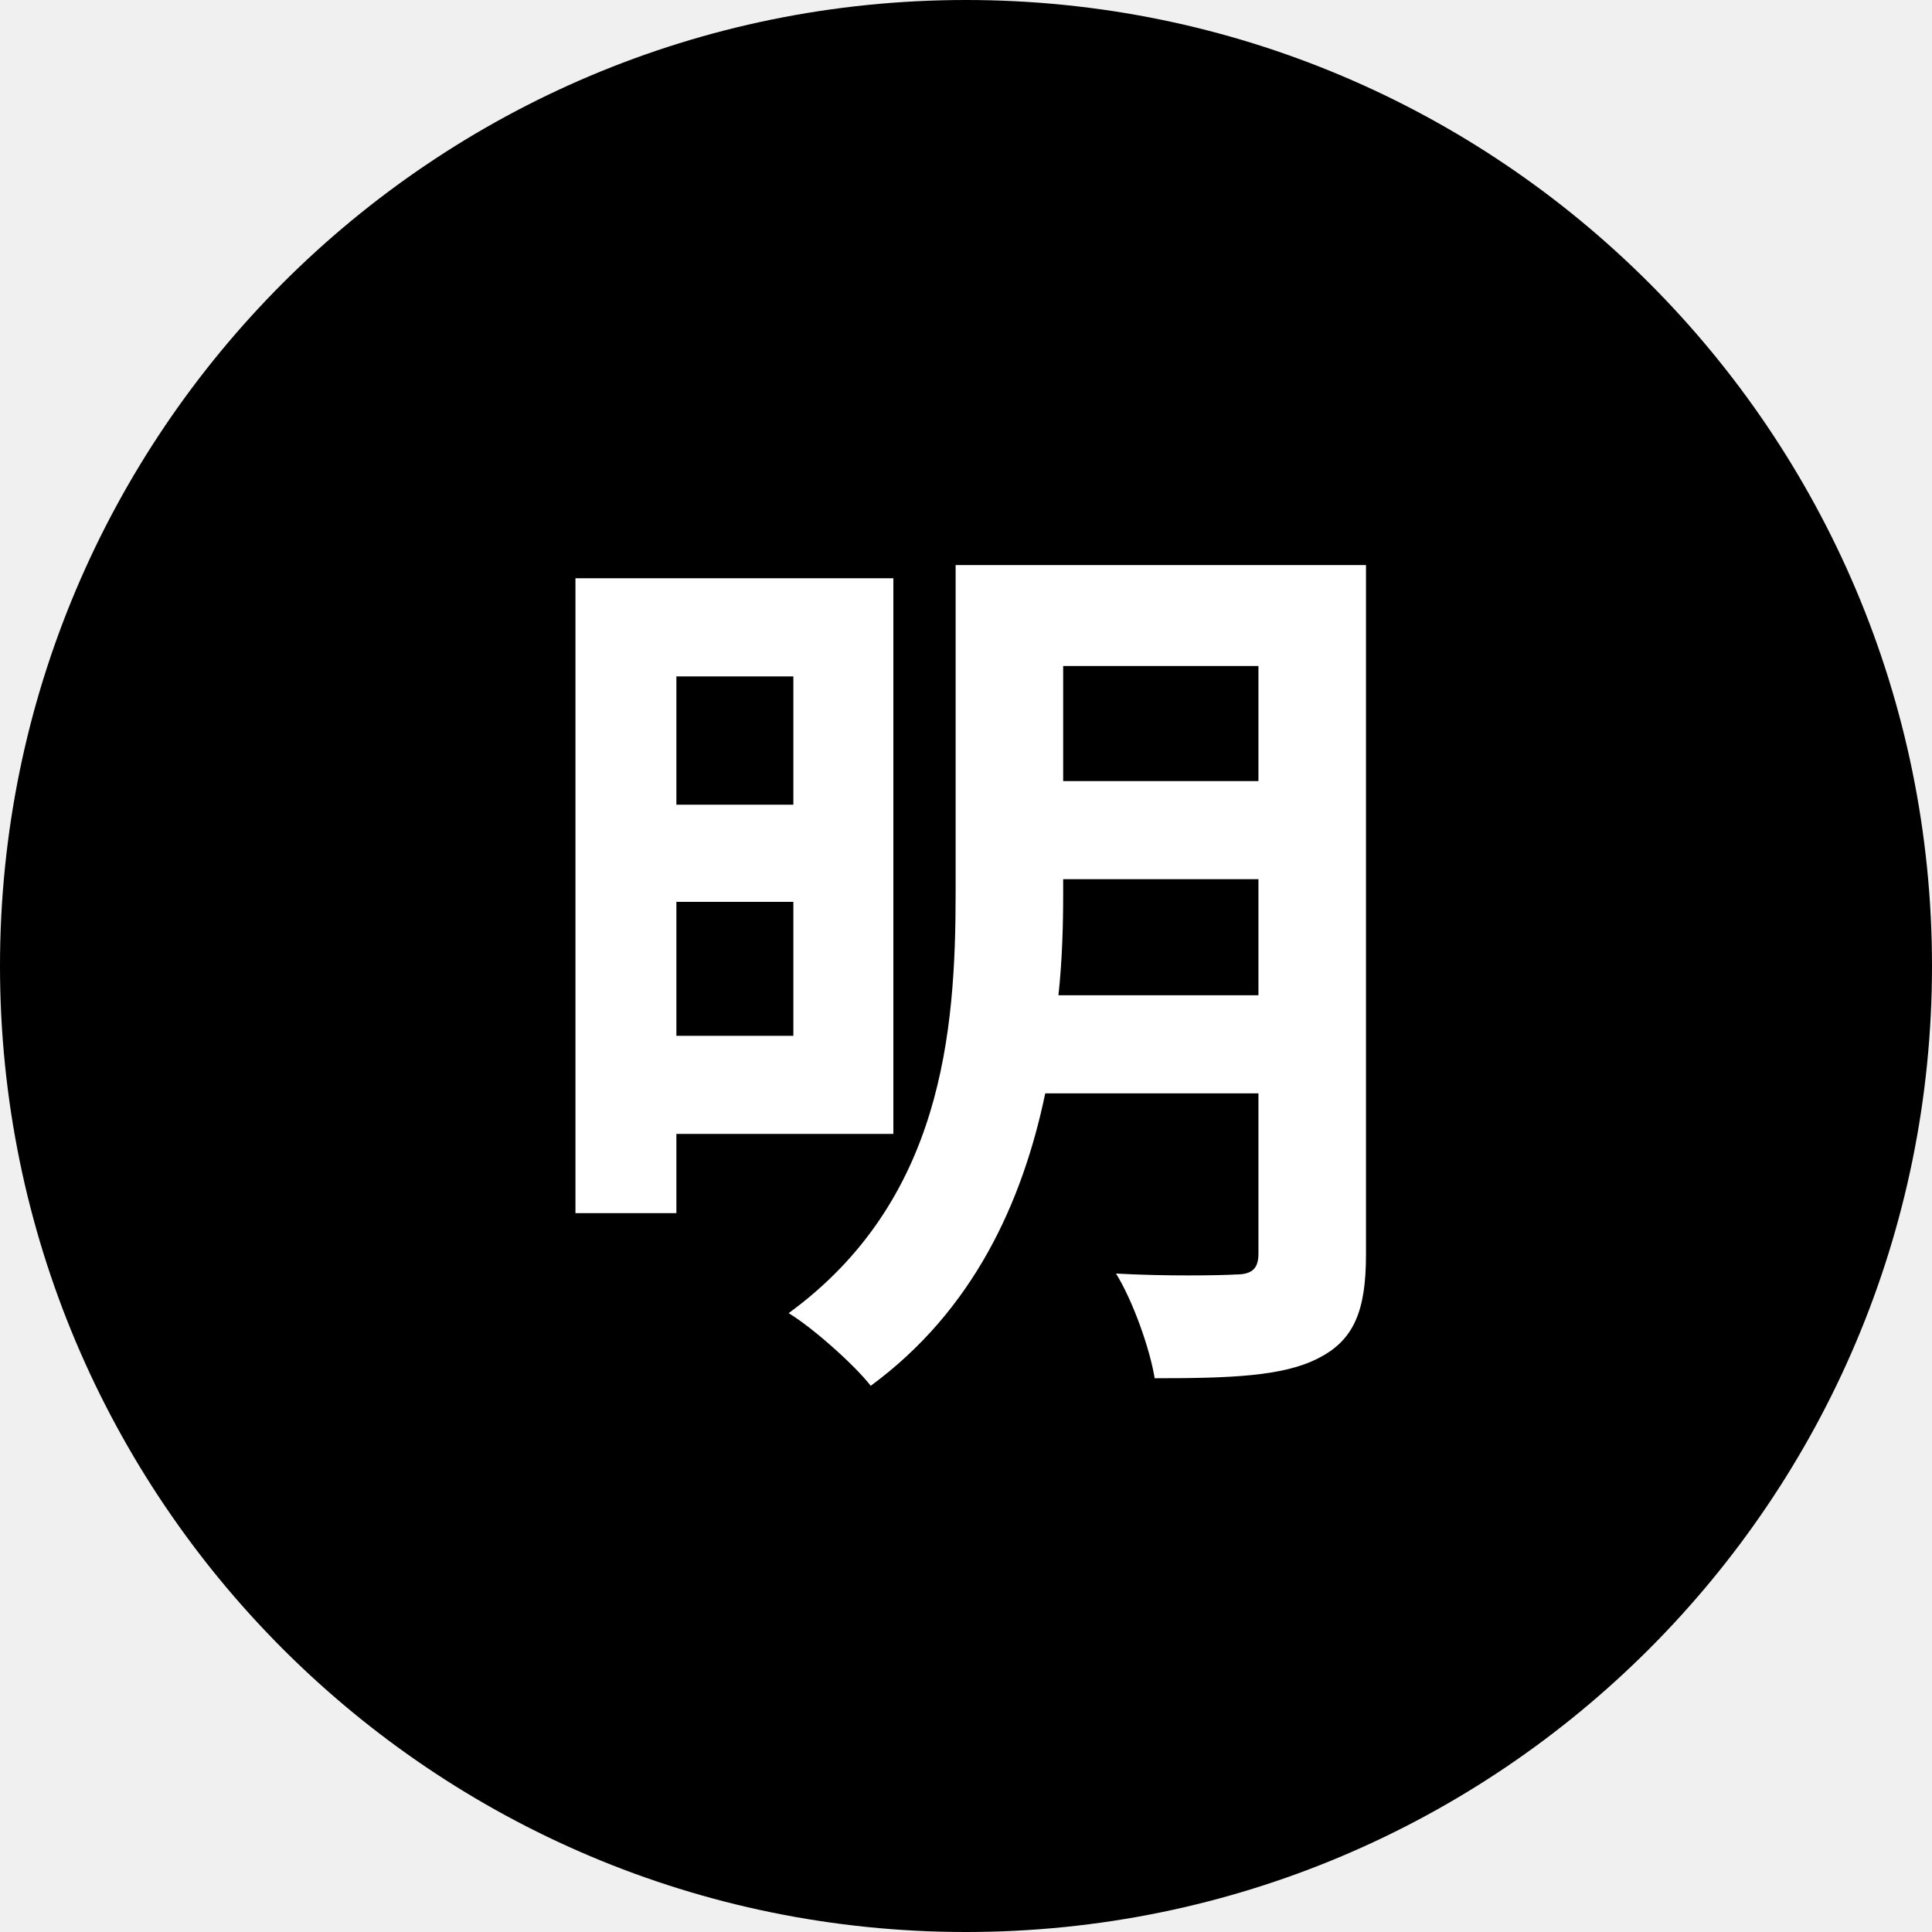
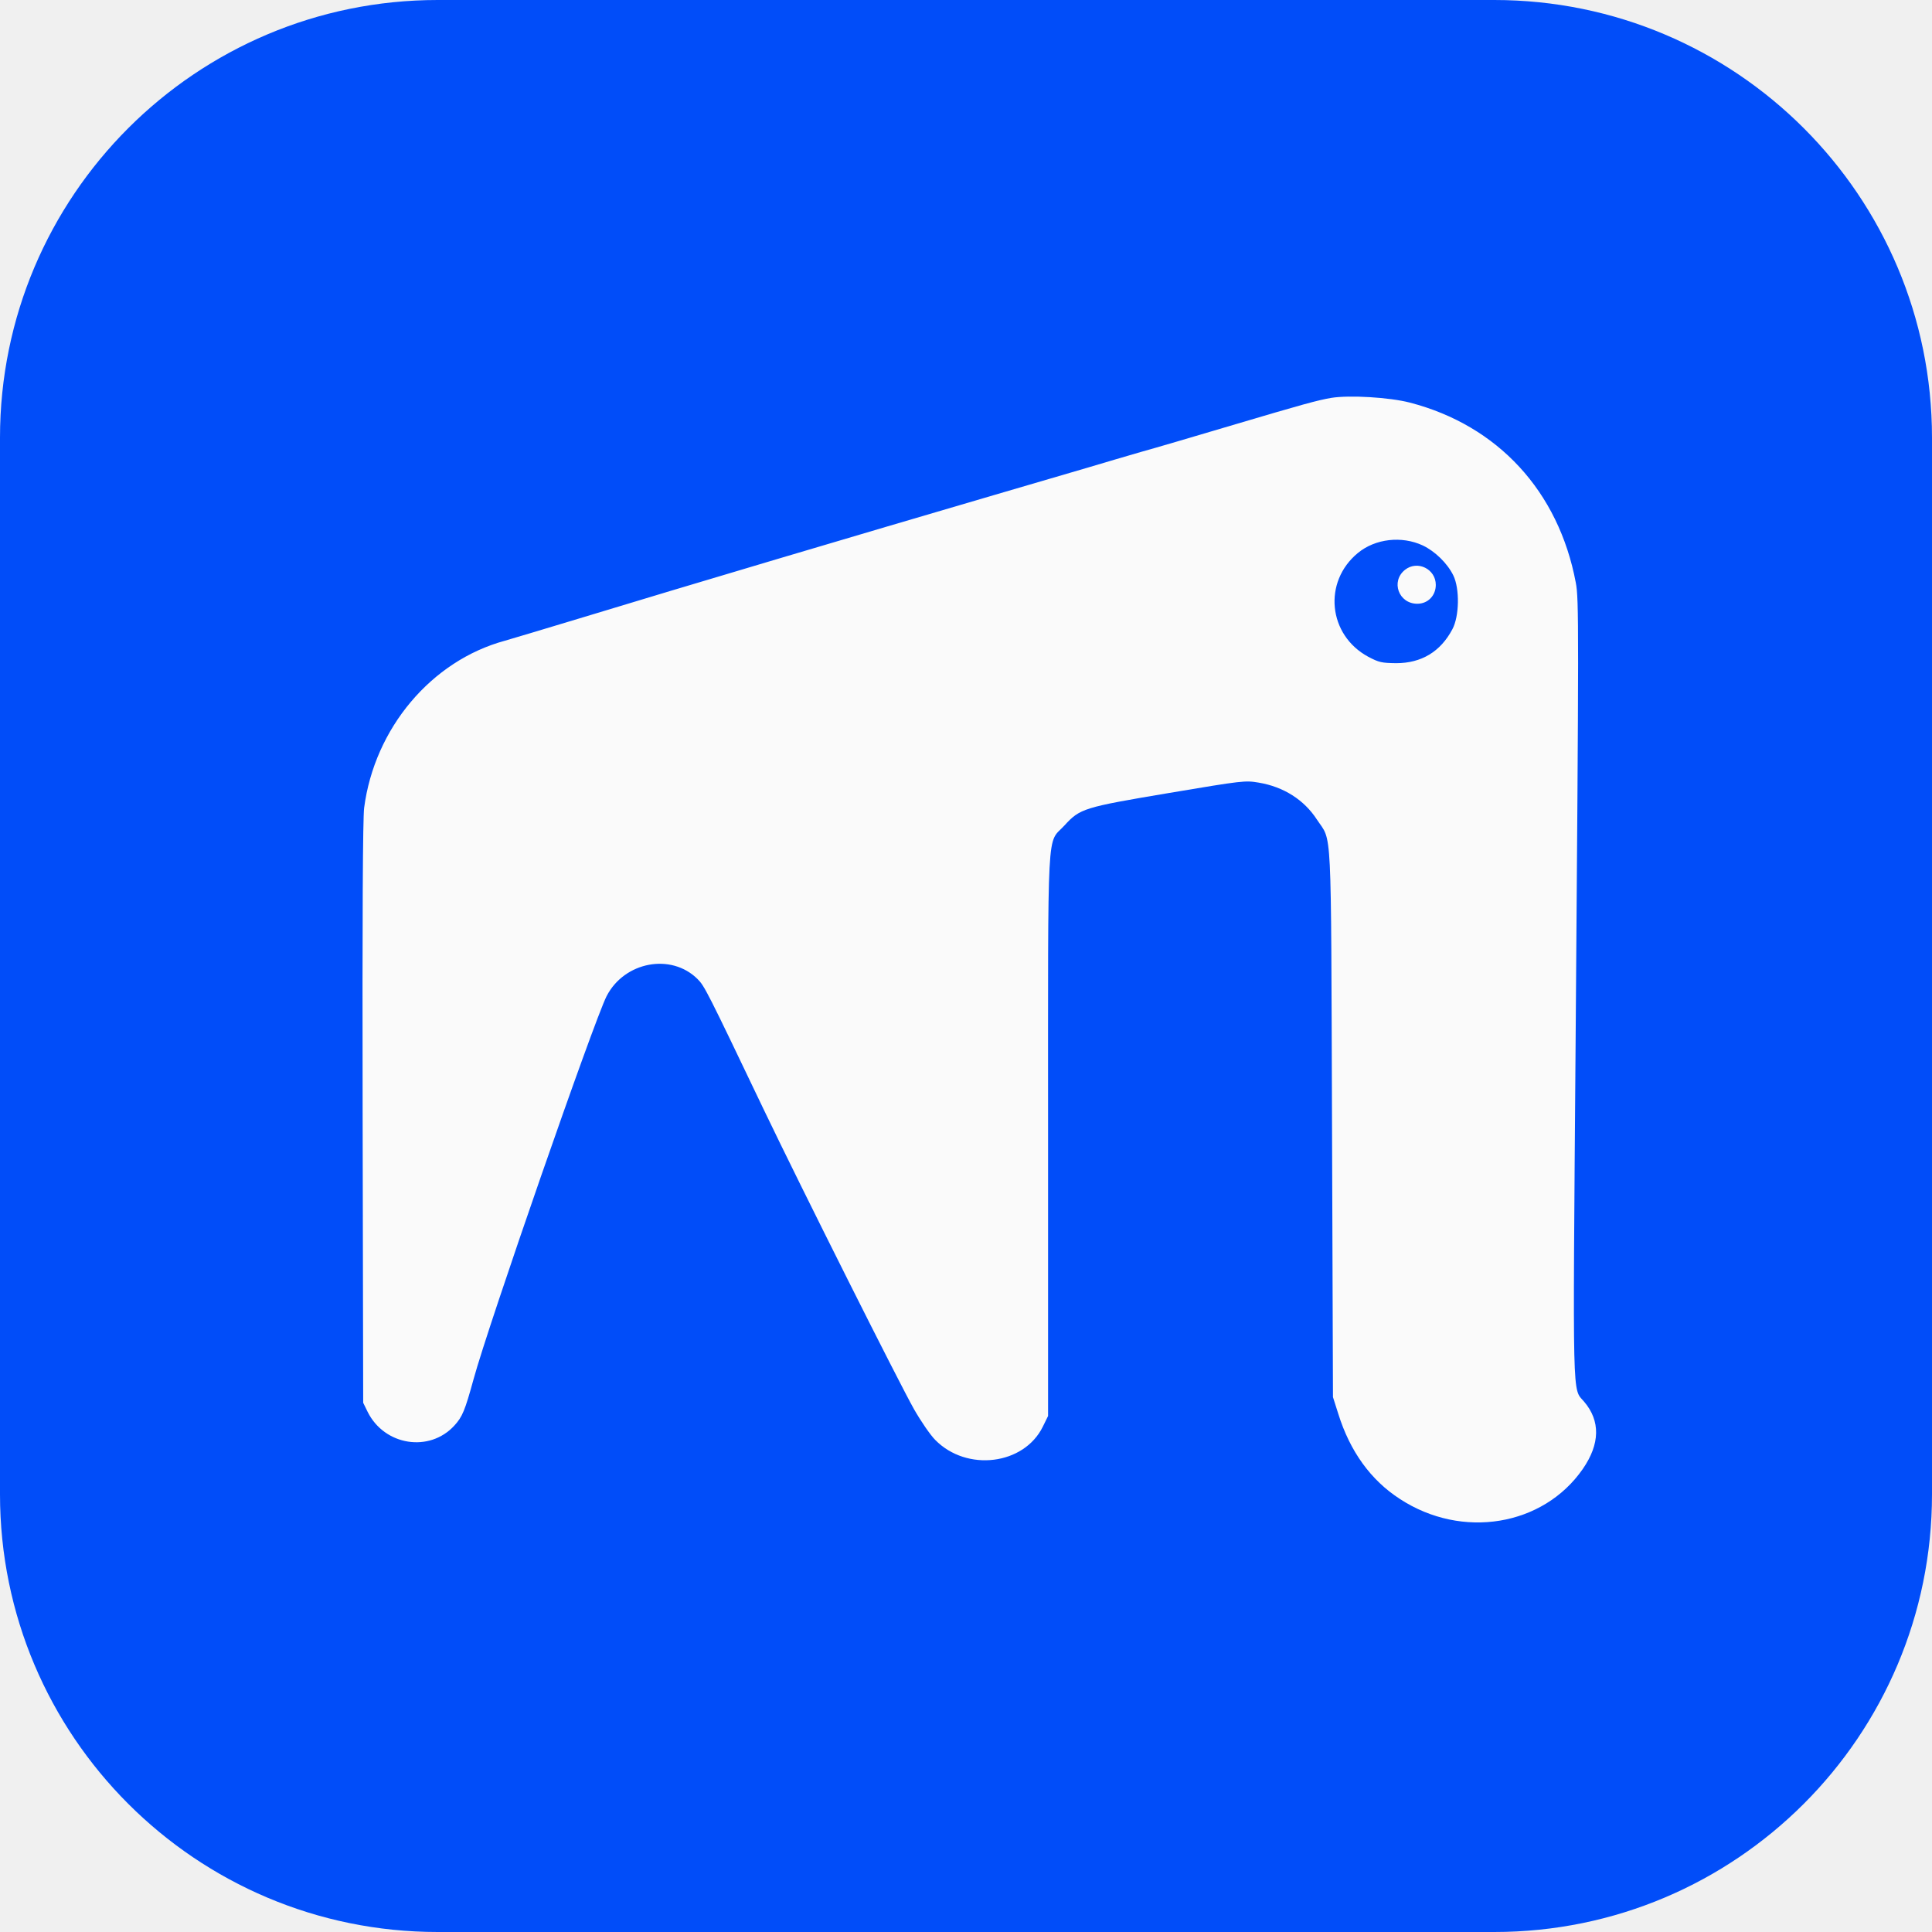
- <svg xmlns="http://www.w3.org/2000/svg" viewBox="0 0 32 32">
-   <circle cx="16" cy="16" r="16" fill="#000" />
-   <text x="16" y="21.5" text-anchor="middle" font-family="PingFang SC, system-ui, sans-serif" font-weight="700" font-size="15" fill="#fff">明</text>
+ <svg xmlns="http://www.w3.org/2000/svg" viewBox="0 0 1024 1024" role="img" aria-label="明知AI剪辑">
+   <rect width="1024" height="1024" rx="232" fill="#014DF9" />
+   <g transform="translate(0,1024) scale(0.1,-0.1)" fill="#FAFAFA" fill-rule="evenodd">
+     <path d="M7055 8131 c-74 -13 -144 -32 -535 -148 -195 -58 -409 -121 -475 -139 -66 -19 -194 -57 -285 -84 -91 -27 -313 -92 -495 -145 -730 -214 -1607 -474 -2205 -656 -184 -56 -357 -107 -384 -115 -390 -106 -691 -464 -746 -886 -7 -57 -10 -564 -8 -1618 l3 -1535 24 -49 c89 -178 327 -216 459 -72 43 47 56 79 102 246 80 293 638 1898 705 2030 94 183 342 230 482 91 37 -37 49 -60 353 -696 197 -411 715 -1444 795 -1585 36 -63 86 -136 112 -162 167 -170 470 -133 570 70 l28 57 0 1490 c0 1692 -8 1536 87 1640 82 90 102 96 554 172 393 66 403 67 475 55 132 -22 241 -91 309 -196 81 -123 74 13 80 -1611 l5 -1450 28 -88 c62 -199 172 -352 327 -452 329 -215 759 -144 969 159 92 133 94 255 7 357 -63 74 -60 -39 -45 1897 17 2202 18 2358 1 2444 -91 484 -413 833 -879 954 -107 28 -321 41 -418 25z m486 -782 c65 -31 130 -94 162 -159 34 -70 32 -216 -5 -285 -63 -119 -164 -180 -298 -180 -77 1 -91 4 -148 34 -213 115 -241 397 -55 550 92 76 232 92 344 40z M7447 7220 c-77 -61 -34 -180 65 -180 56 0 98 43 98 100 0 84 -97 132 -163 80z" />
+   </g>
</svg>
